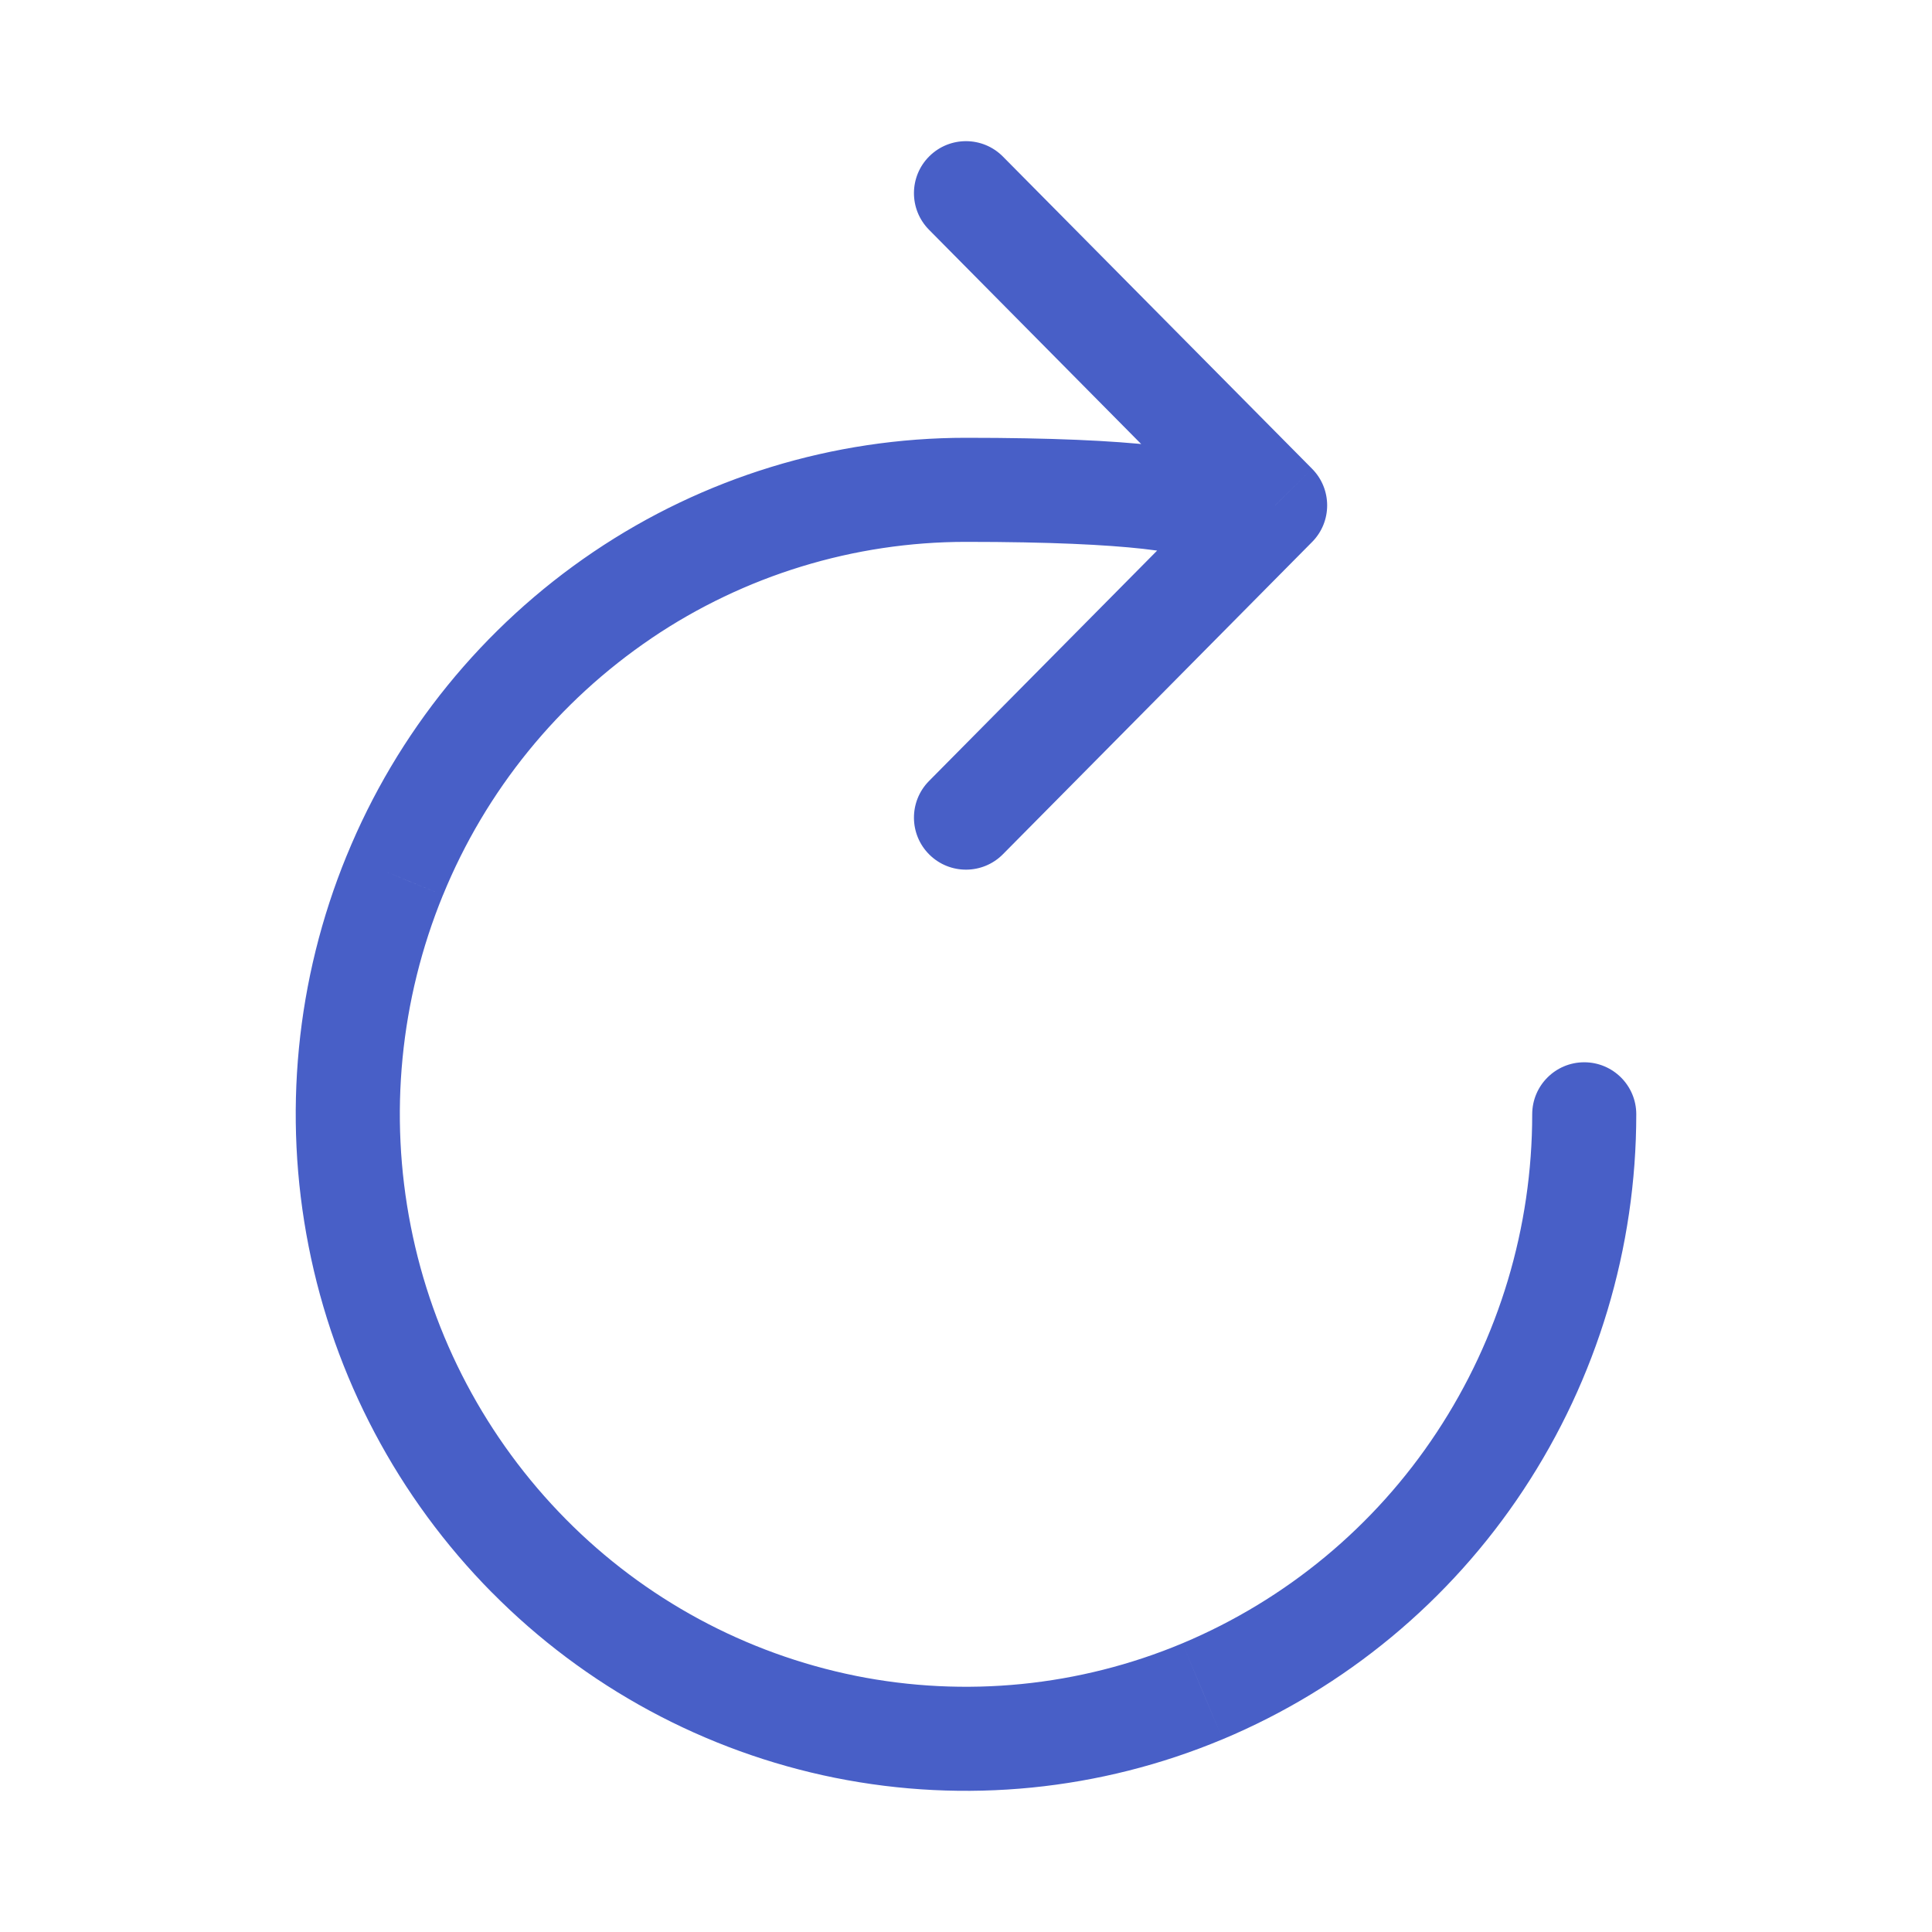
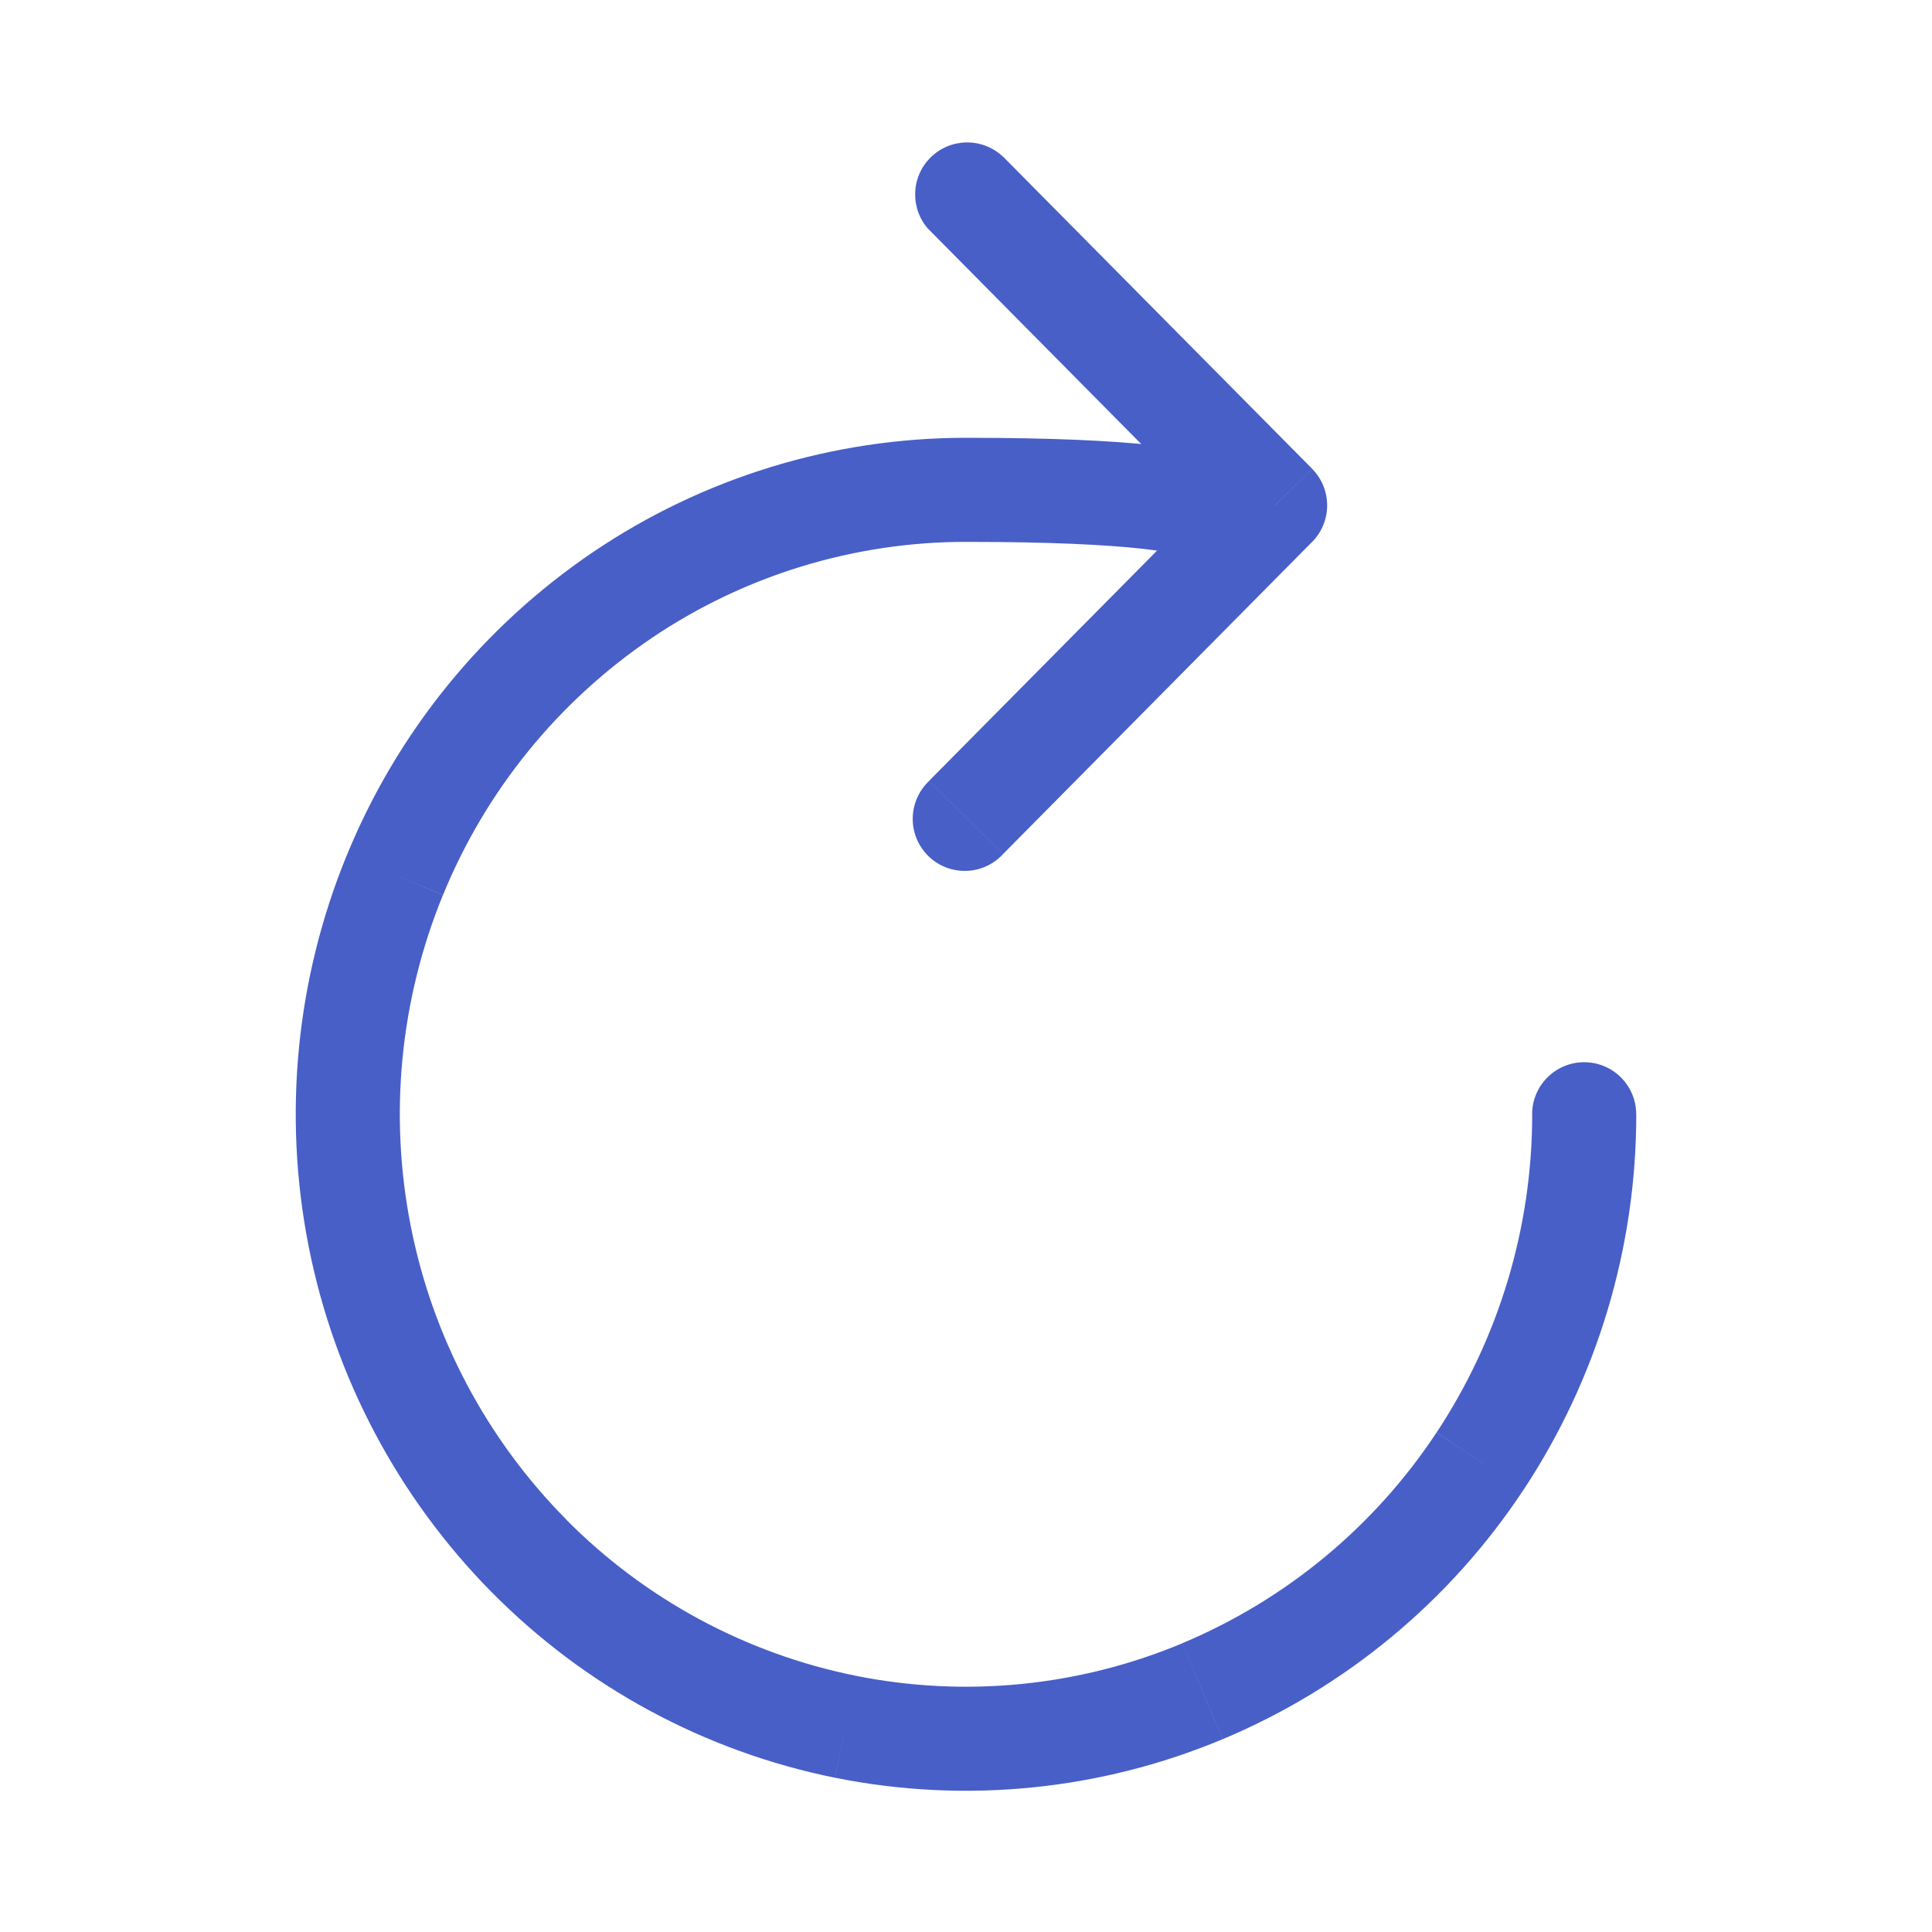
<svg xmlns="http://www.w3.org/2000/svg" width="24" height="24" viewBox="0 0 30 30" fill="none">
-   <path d="M18.48 7.609C18.08 7.808 17.918 8.293 18.116 8.693C18.315 9.092 18.8 9.255 19.2 9.056L18.48 7.609ZM15 7.606V6.798L15 6.798L15 7.606ZM9.666 9.24L9.213 8.571L9.213 8.571L9.666 9.24ZM6.131 13.592L6.878 13.899L6.879 13.898L6.131 13.592ZM5.585 19.195L6.378 19.039L6.378 19.039L5.585 19.195ZM8.213 24.16L8.787 23.591L8.787 23.591L8.213 24.16ZM13.127 26.814L12.967 27.606L12.968 27.606L13.127 26.814ZM18.673 26.262L18.985 27.007L18.986 27.007L18.673 26.262ZM22.981 22.691L22.307 22.245L22.307 22.245L22.981 22.691ZM25.408 17.302C25.408 16.856 25.046 16.495 24.6 16.495C24.153 16.495 23.792 16.857 23.792 17.303L25.408 17.302ZM15.574 2.432C15.26 2.114 14.748 2.112 14.431 2.426C14.114 2.74 14.112 3.251 14.426 3.568L15.574 2.432ZM19.8 7.848L20.374 8.416C20.686 8.102 20.686 7.594 20.374 7.279L19.8 7.848ZM14.426 12.127C14.112 12.444 14.114 12.956 14.431 13.27C14.748 13.584 15.26 13.582 15.574 13.264L14.426 12.127ZM18.84 8.333C19.2 9.056 19.2 9.056 19.201 9.056C19.201 9.056 19.202 9.055 19.202 9.055C19.203 9.055 19.203 9.054 19.204 9.054C19.206 9.053 19.207 9.052 19.209 9.051C19.213 9.05 19.217 9.047 19.221 9.045C19.23 9.04 19.241 9.035 19.253 9.028C19.277 9.014 19.308 8.996 19.343 8.972C19.403 8.932 19.517 8.849 19.618 8.722C19.715 8.599 19.883 8.328 19.818 7.962C19.753 7.596 19.5 7.384 19.329 7.28C19.013 7.086 18.535 6.984 17.926 6.916C17.276 6.843 16.339 6.798 15 6.798V8.414C16.311 8.414 17.18 8.459 17.747 8.522C18.355 8.59 18.506 8.67 18.486 8.659C18.465 8.645 18.277 8.524 18.227 8.244C18.177 7.963 18.31 7.771 18.353 7.716C18.4 7.657 18.441 7.632 18.442 7.631C18.447 7.627 18.452 7.624 18.457 7.621C18.46 7.62 18.463 7.618 18.466 7.616C18.468 7.615 18.47 7.614 18.473 7.613C18.474 7.613 18.475 7.612 18.476 7.611C18.477 7.611 18.477 7.611 18.478 7.61C18.478 7.61 18.479 7.61 18.479 7.61C18.479 7.61 18.48 7.609 18.84 8.333ZM15 6.798C12.937 6.798 10.922 7.416 9.213 8.571L10.118 9.909C11.56 8.935 13.26 8.414 15 8.414L15 6.798ZM9.213 8.571C7.499 9.73 6.166 11.371 5.383 13.287L6.879 13.898C7.541 12.278 8.669 10.89 10.119 9.909L9.213 8.571ZM5.383 13.286C4.596 15.206 4.391 17.315 4.792 19.351L6.378 19.039C6.038 17.313 6.212 15.526 6.878 13.899L5.383 13.286ZM4.792 19.351C5.191 21.384 6.181 23.254 7.638 24.728L8.787 23.591C7.554 22.344 6.716 20.761 6.378 19.039L4.792 19.351ZM7.638 24.727C9.089 26.195 10.944 27.198 12.967 27.606L13.287 26.022C11.579 25.677 10.012 24.831 8.787 23.591L7.638 24.727ZM12.968 27.606C14.988 28.012 17.084 27.803 18.985 27.007L18.361 25.517C16.758 26.188 14.99 26.364 13.286 26.022L12.968 27.606ZM18.986 27.007C20.891 26.208 22.517 24.86 23.655 23.136L22.307 22.245C21.345 23.703 19.971 24.841 18.361 25.517L18.986 27.007ZM23.655 23.136C24.799 21.406 25.408 19.377 25.408 17.302L23.792 17.303C23.792 19.06 23.276 20.779 22.307 22.245L23.655 23.136ZM14.426 3.568L19.226 8.416L20.374 7.279L15.574 2.432L14.426 3.568ZM19.226 7.279L14.426 12.127L15.574 13.264L20.374 8.416L19.226 7.279Z" fill="#485FC7" />
+   <path d="M18.48 7.61a.808.808 0 0 0 .72 1.446l-.72-1.447ZM15 7.605v-.808.808ZM9.666 9.24l-.453-.67.453.67ZM6.13 13.592l.747.307-.747-.307Zm-.546 5.603.793-.156-.793.156Zm2.628 4.965.574-.569-.574.569Zm4.914 2.654-.16.792.16-.792Zm5.546-.552.312.745-.312-.745Zm4.308-3.571-.674-.446.674.446Zm2.427-5.389a.808.808 0 1 0-1.616 0h1.616Zm-9.834-14.87a.808.808 0 0 0-1.148 1.136l1.148-1.136ZM19.8 7.848l.574.568a.808.808 0 0 0 0-1.137l-.574.569Zm-5.374 4.28a.808.808 0 1 0 1.148 1.136l-1.148-1.137Zm4.414-3.795.36.723h.002l.002-.002a.43.43 0 0 0 .049-.026c.024-.014.055-.032.09-.056.06-.04.174-.123.275-.25a.953.953 0 0 0 .2-.76c-.065-.366-.318-.578-.489-.682-.316-.194-.794-.296-1.403-.364-.65-.073-1.587-.118-2.926-.118v1.616c1.311 0 2.18.045 2.747.108.608.068.759.148.74.136a.613.613 0 0 1-.26-.414.664.664 0 0 1 .126-.528c.047-.059.088-.084.089-.085a.22.22 0 0 1 .024-.015l.006-.003.004-.002a.028.028 0 0 0 .003-.001l.36.723ZM15 6.798A10.34 10.34 0 0 0 9.213 8.57l.905 1.338A8.723 8.723 0 0 1 15 8.414V6.798ZM9.213 8.57a10.485 10.485 0 0 0-3.83 4.716l1.496.611a8.869 8.869 0 0 1 3.24-3.989l-.906-1.338Zm-3.83 4.715a10.597 10.597 0 0 0-.591 6.065l1.586-.312a8.98 8.98 0 0 1 .5-5.14l-1.495-.613Zm-.591 6.065c.4 2.033 1.39 3.903 2.846 5.377l1.15-1.137a8.919 8.919 0 0 1-2.41-4.552l-1.586.312Zm2.846 5.376a10.38 10.38 0 0 0 5.329 2.879l.32-1.584a8.763 8.763 0 0 1-4.5-2.43l-1.149 1.135Zm5.33 2.879c2.02.406 4.116.197 6.017-.599l-.624-1.49a8.702 8.702 0 0 1-5.075.505l-.318 1.584Zm6.018-.599a10.43 10.43 0 0 0 4.67-3.871l-1.35-.89a8.814 8.814 0 0 1-3.945 3.27l.625 1.491Zm4.67-3.87a10.574 10.574 0 0 0 1.752-5.835h-1.616a8.96 8.96 0 0 1-1.485 4.943l1.348.891Zm-9.23-19.569 4.8 4.848 1.148-1.137-4.8-4.847-1.148 1.136Zm4.8 3.711-4.8 4.848 1.148 1.137 4.8-4.848-1.148-1.137Z" fill="#485FC7" />
</svg>
